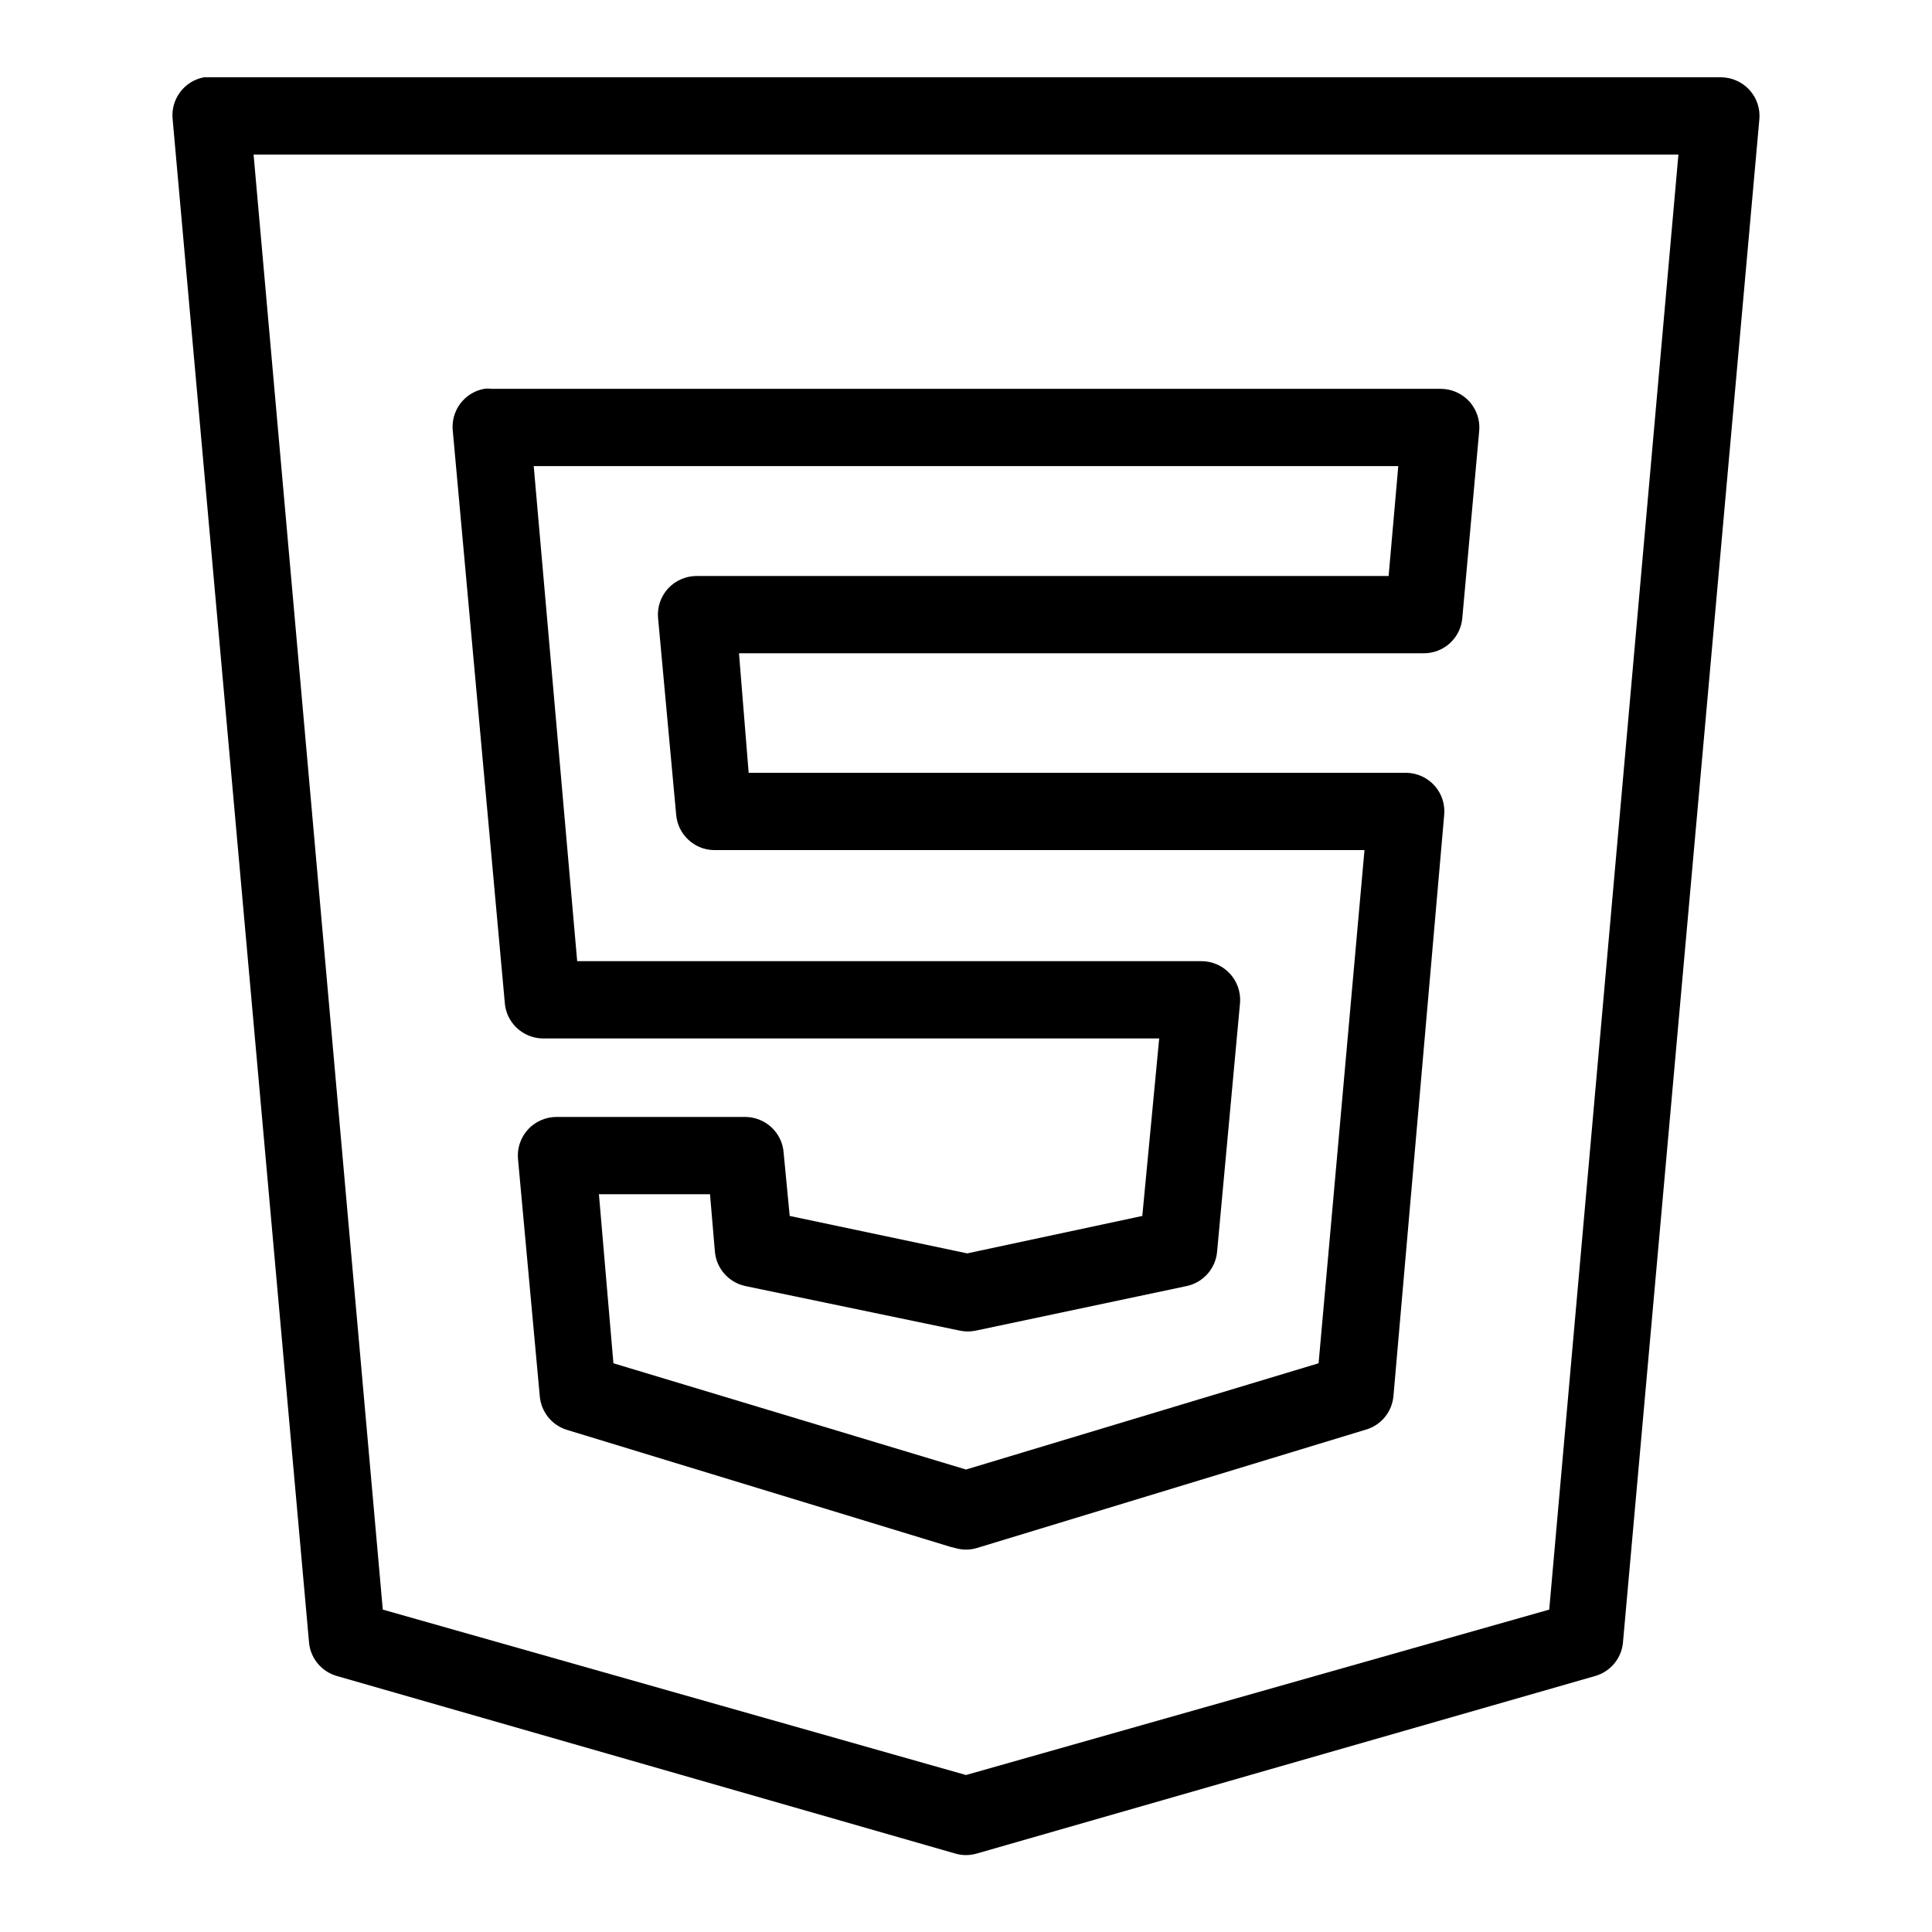
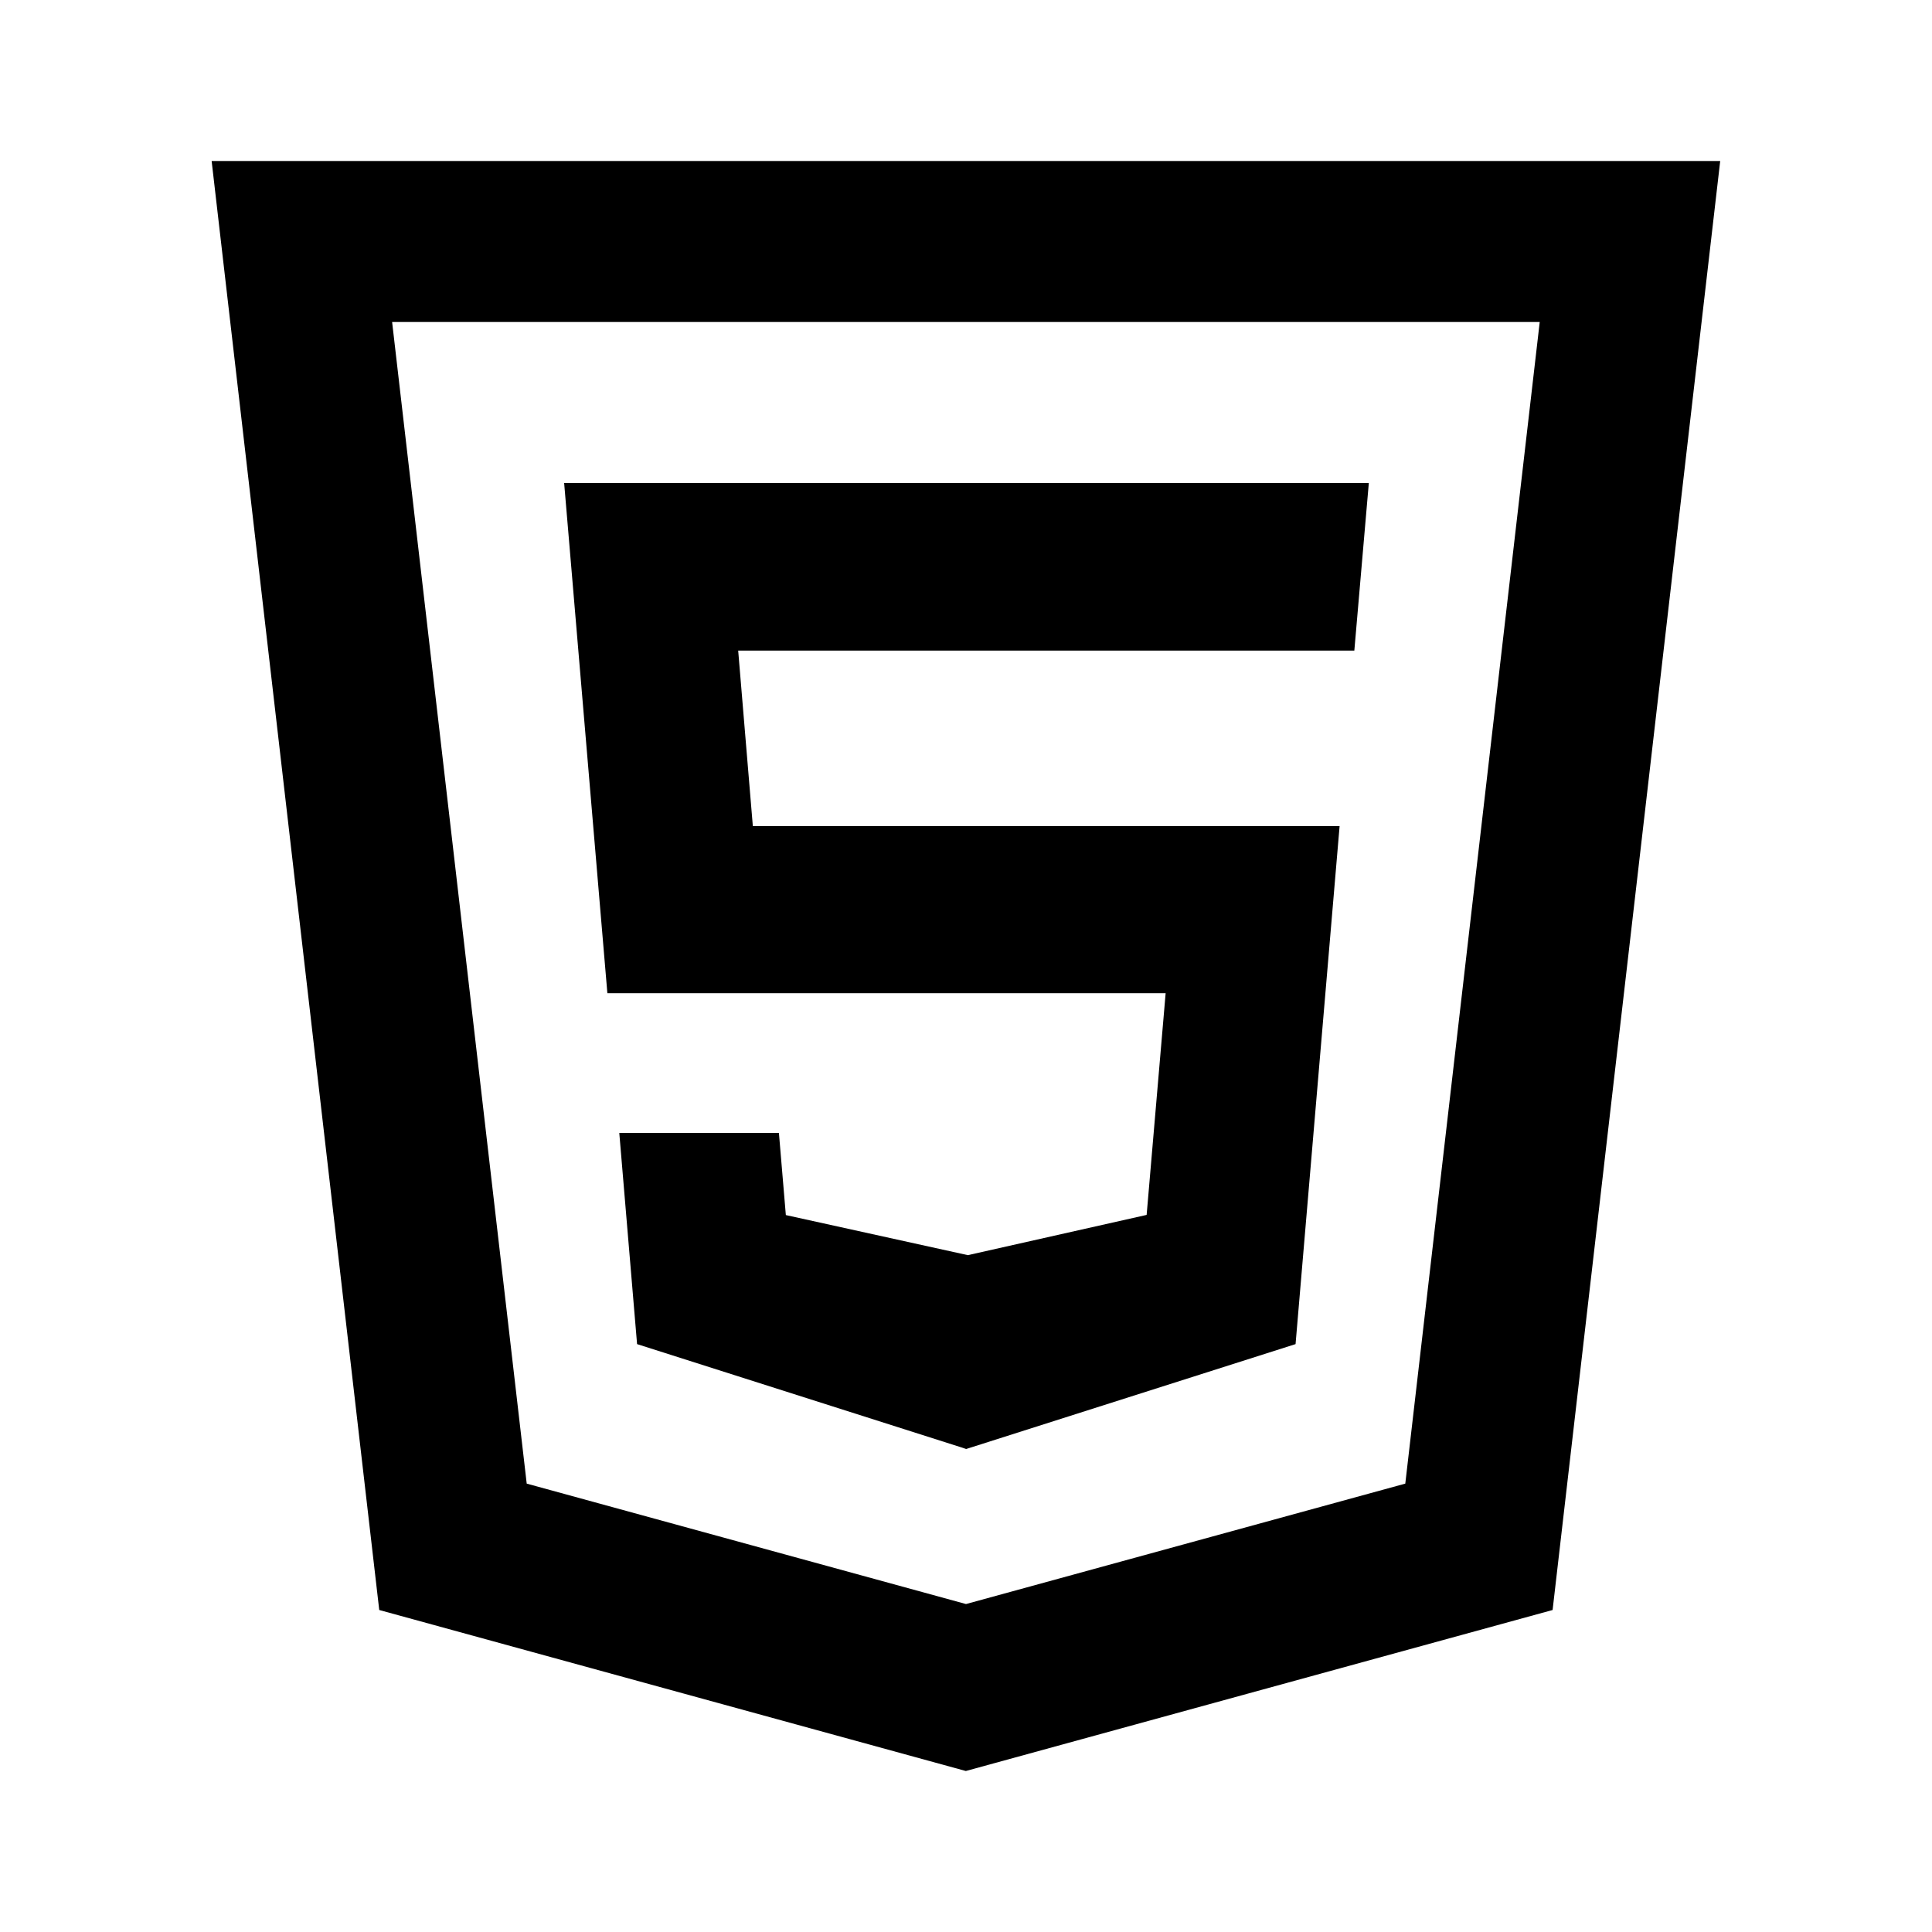
- <svg xmlns="http://www.w3.org/2000/svg" viewBox="0 0 150 150" width="150px" height="150px">
-   <g id="surface19721211">
-     <rect x="0" y="0" width="150" height="150" style="fill:rgb(100%,100%,100%);fill-opacity:1;stroke:none;" />
-     <path style=" stroke:none;fill-rule:nonzero;fill:rgb(0%,0%,0%);fill-opacity:1;" d="M 15.844 6 C 14.297 6.281 13.23 7.723 13.406 9.281 L 24 127.594 C 24.141 128.801 24.996 129.797 26.156 130.125 L 74.156 143.906 C 74.707 144.07 75.293 144.07 75.844 143.906 L 123.844 130.125 C 125.004 129.797 125.859 128.801 126 127.594 L 136.594 9.281 C 136.676 8.438 136.395 7.605 135.82 6.973 C 135.246 6.352 134.438 6 133.594 6 L 16.406 6 C 16.312 6 16.219 6 16.125 6 C 16.031 6 15.938 6 15.844 6 Z M 19.688 12 L 130.312 12 L 120.281 124.969 L 75 137.812 L 29.719 124.969 Z M 37.594 30.188 C 36.047 30.469 34.98 31.91 35.156 33.469 L 39.188 77.812 C 39.281 79.359 40.547 80.578 42.094 80.625 L 90 80.625 L 88.688 94.406 L 75.094 97.312 L 61.312 94.406 L 60.844 89.531 C 60.75 87.949 59.426 86.719 57.844 86.719 L 43.219 86.719 C 42.375 86.719 41.566 87.07 40.992 87.691 C 40.418 88.324 40.137 89.156 40.219 90 L 41.906 108.375 C 42 109.582 42.809 110.625 43.969 111 L 73.781 120.094 L 74.156 120.188 C 74.707 120.352 75.293 120.352 75.844 120.188 L 106.031 111 C 107.227 110.66 108.082 109.617 108.188 108.375 L 112.125 63.281 C 112.207 62.449 111.938 61.629 111.387 61.008 C 110.836 60.387 110.051 60.023 109.219 60 L 58.125 60 L 57.375 50.719 L 110.531 50.719 C 112.09 50.73 113.391 49.547 113.531 48 L 114.844 33.469 C 114.926 32.625 114.645 31.793 114.07 31.16 C 113.496 30.539 112.688 30.188 111.844 30.188 L 38.156 30.188 C 37.969 30.164 37.781 30.164 37.594 30.188 Z M 41.438 36.188 L 108.562 36.188 L 107.812 44.719 L 54.094 44.719 C 53.25 44.719 52.441 45.07 51.867 45.691 C 51.293 46.324 51.012 47.156 51.094 48 L 52.5 63.281 C 52.641 64.793 53.895 65.965 55.406 66 L 105.938 66 L 102.375 105.844 L 75 114.094 L 47.625 105.844 L 46.5 92.719 L 55.125 92.719 L 55.5 97.125 C 55.594 98.449 56.543 99.551 57.844 99.844 L 74.531 103.312 C 74.93 103.395 75.352 103.395 75.75 103.312 L 92.156 99.844 C 93.457 99.551 94.406 98.449 94.5 97.125 L 96.281 77.812 C 96.328 76.98 96.035 76.172 95.473 75.574 C 94.898 74.965 94.113 74.625 93.281 74.625 L 44.812 74.625 Z M 41.438 36.188 " />
-   </g>
+ <svg xmlns="http://www.w3.org/2000/svg" fill="#000000" viewBox="0 0 24 24" width="24px" height="24px">
+   <path d="M 2.629 2 L 4.711 20 L 11.998 22 L 19.287 20 L 21.369 2 L 2.629 2 z M 4.871 4 L 19.127 4 L 17.457 18.43 L 12 19.926 L 6.543 18.43 L 4.871 4 z M 7.008 6 L 7.545 12.338 L 14.48 12.338 L 14.244 15.092 L 12.023 15.592 L 9.762 15.094 L 9.676 14.074 L 7.693 14.074 L 7.914 16.697 L 11.961 17.986 L 12.002 18 L 16.094 16.697 L 16.641 10.262 L 9.352 10.262 L 9.17 8.082 L 16.824 8.082 L 17.004 6 L 7.008 6 z" />
</svg>
